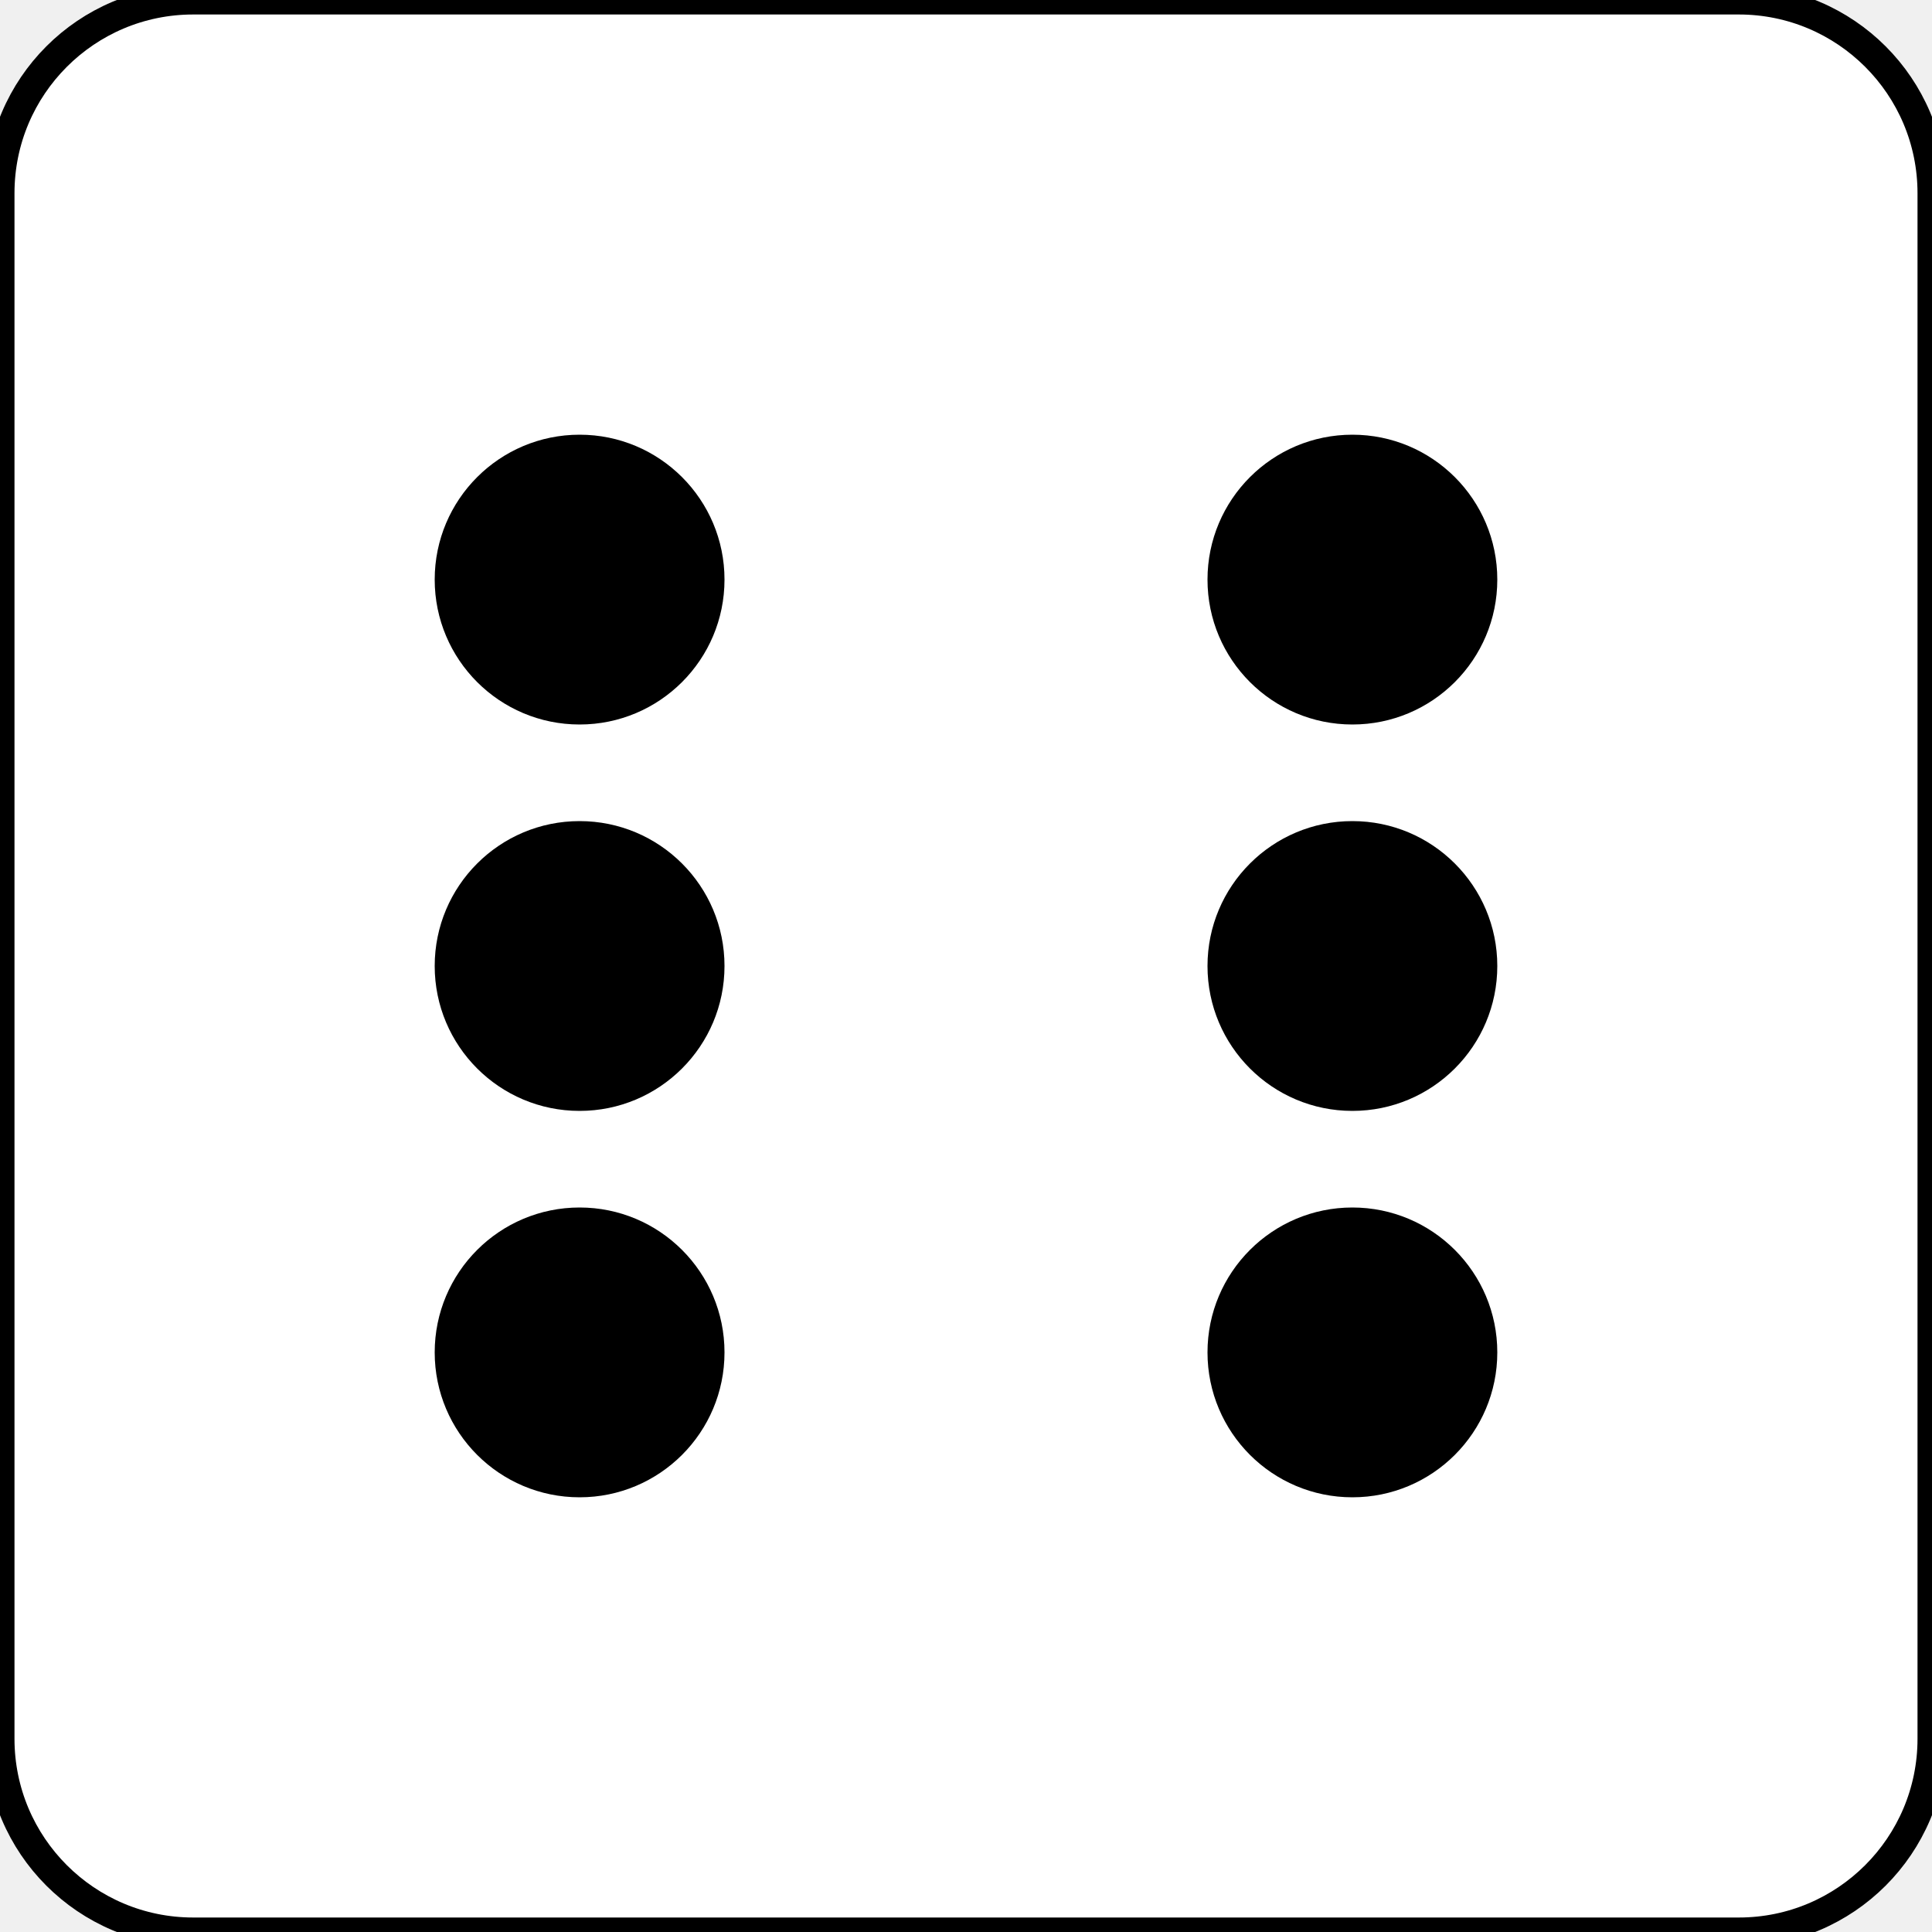
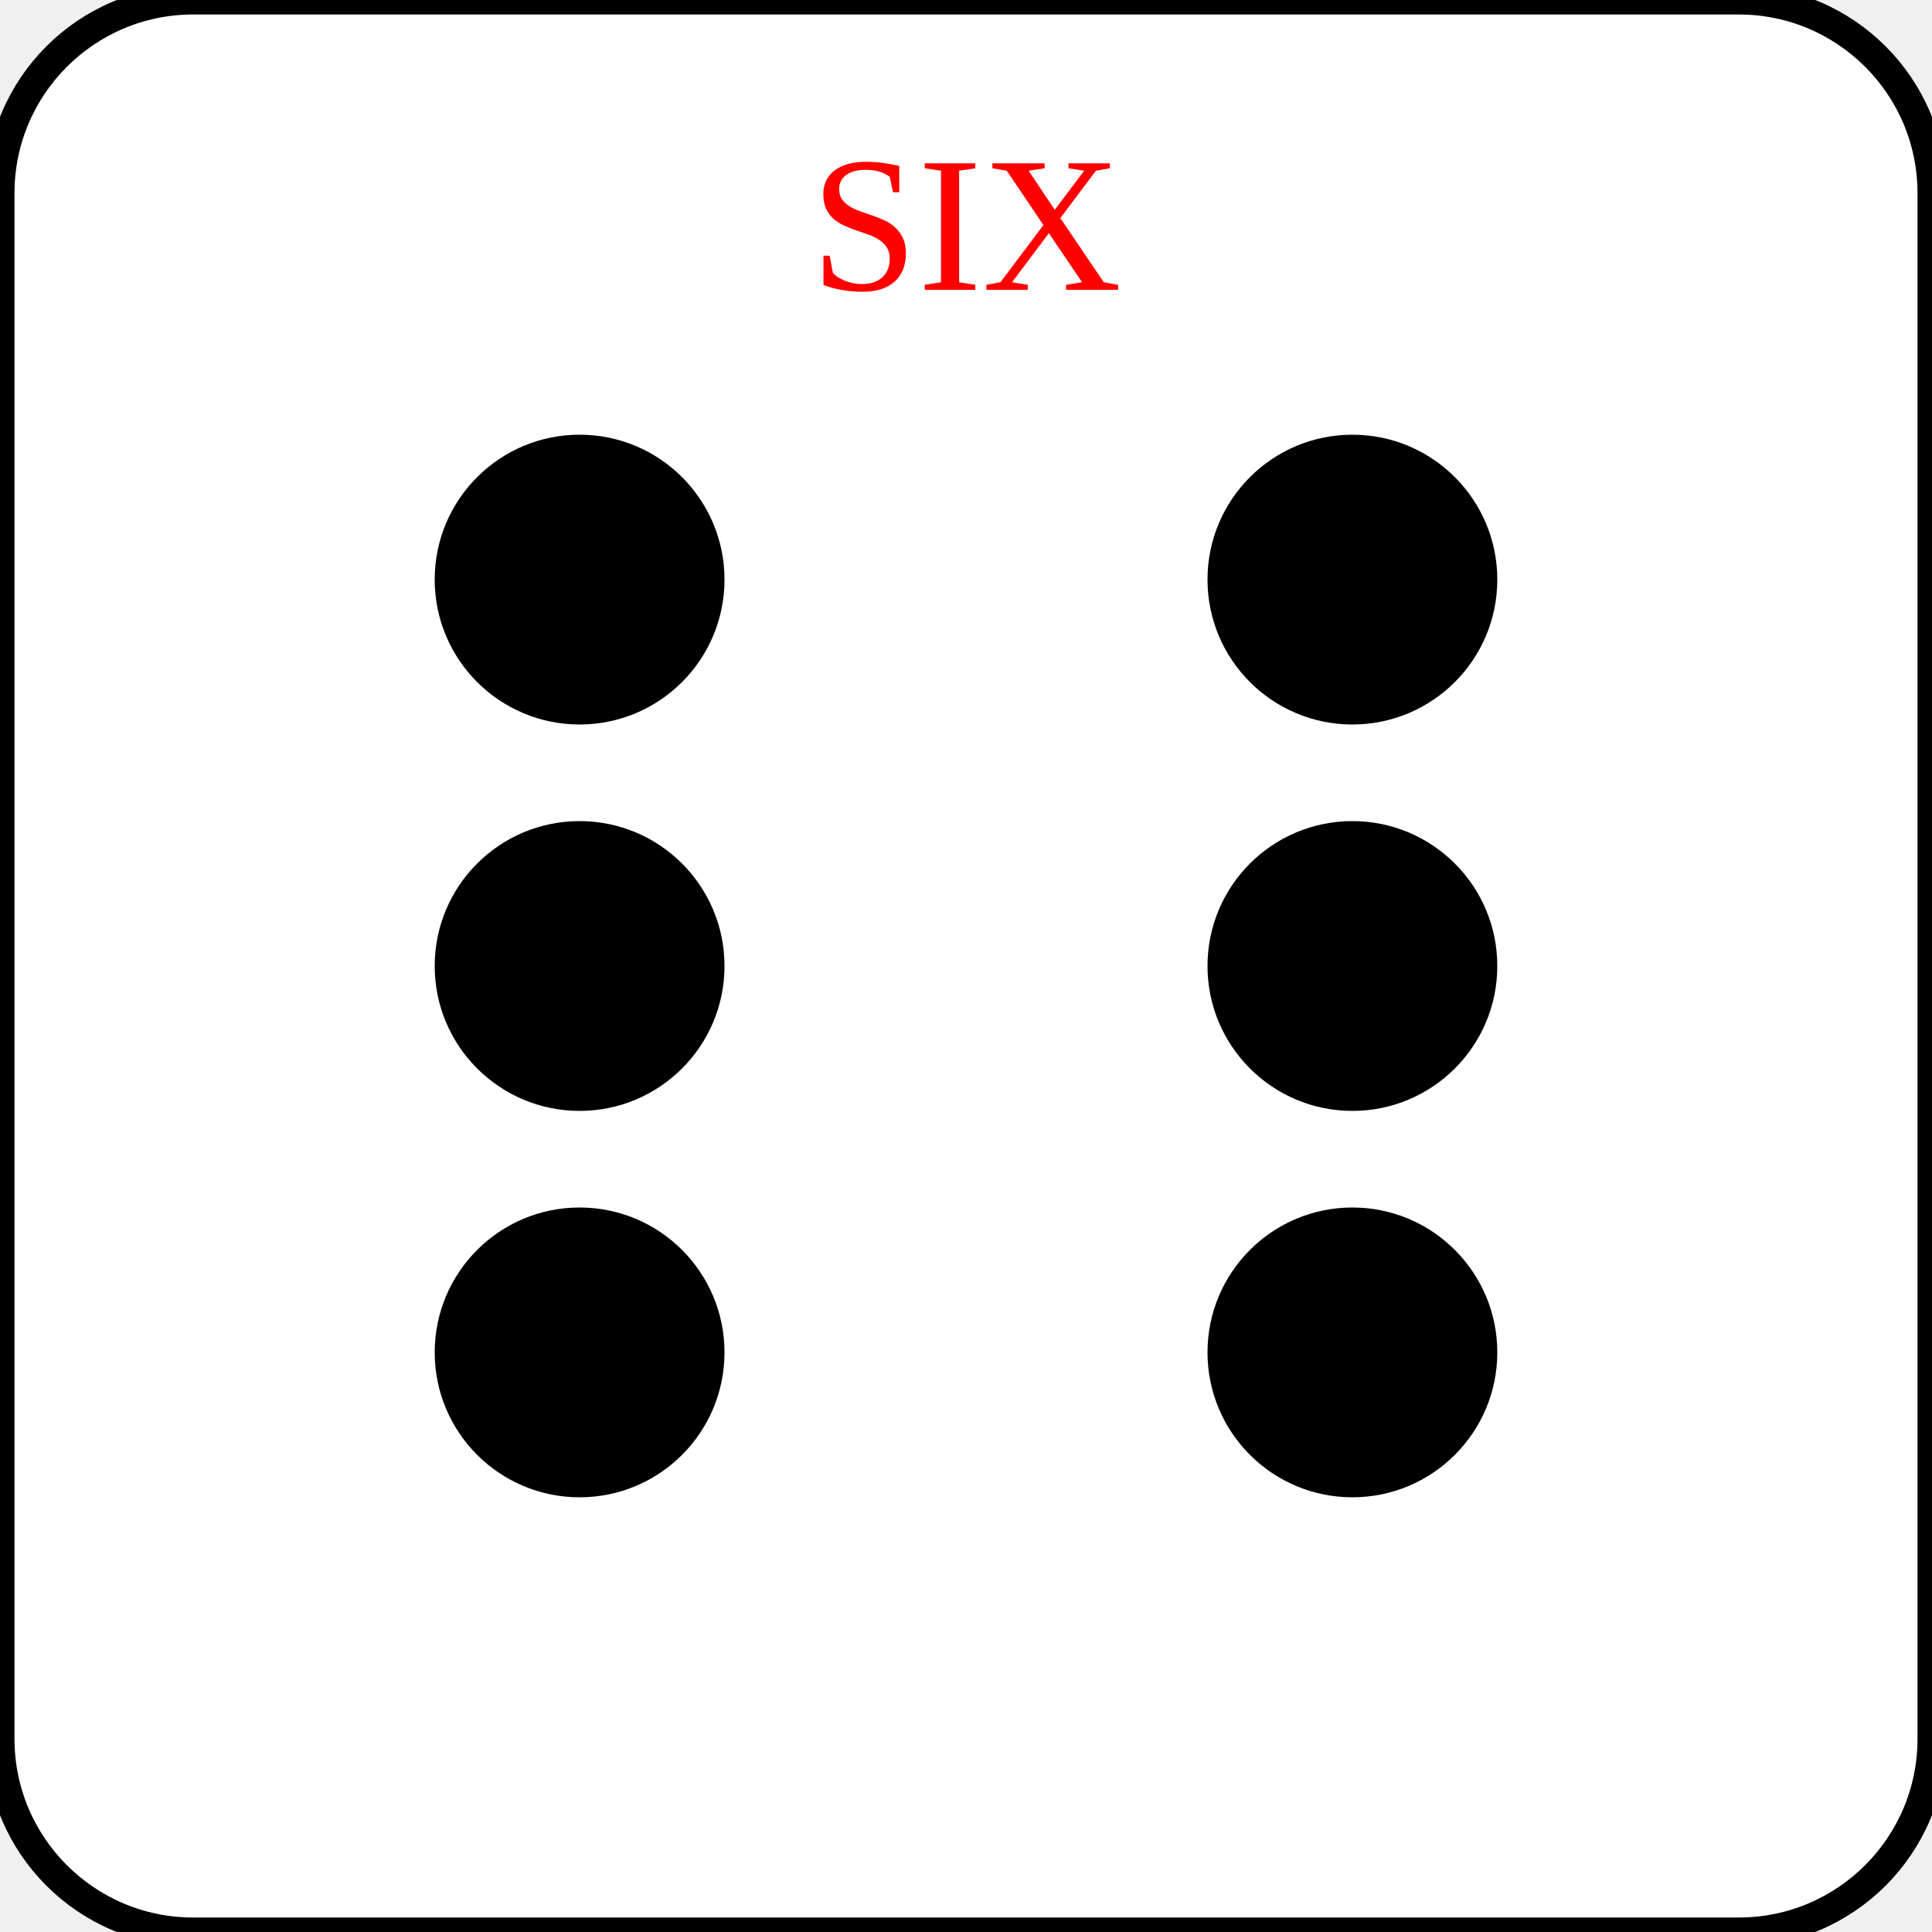
<svg xmlns="http://www.w3.org/2000/svg" width="200" height="200">
  <rect width="200" height="200" fill="white" stroke="black" stroke-width="3" rx="20" />
+   <text x="100" y="30" font-size="20" fill="red" text-anchor="middle">SIX</text>
  <circle cx="60" cy="60" r="15" fill="black" />
  <circle cx="140" cy="60" r="15" fill="black" />
  <circle cx="60" cy="100" r="15" fill="black" />
  <circle cx="140" cy="100" r="15" fill="black" />
  <circle cx="60" cy="140" r="15" fill="black" />
  <circle cx="140" cy="140" r="15" fill="black" />
</svg>
